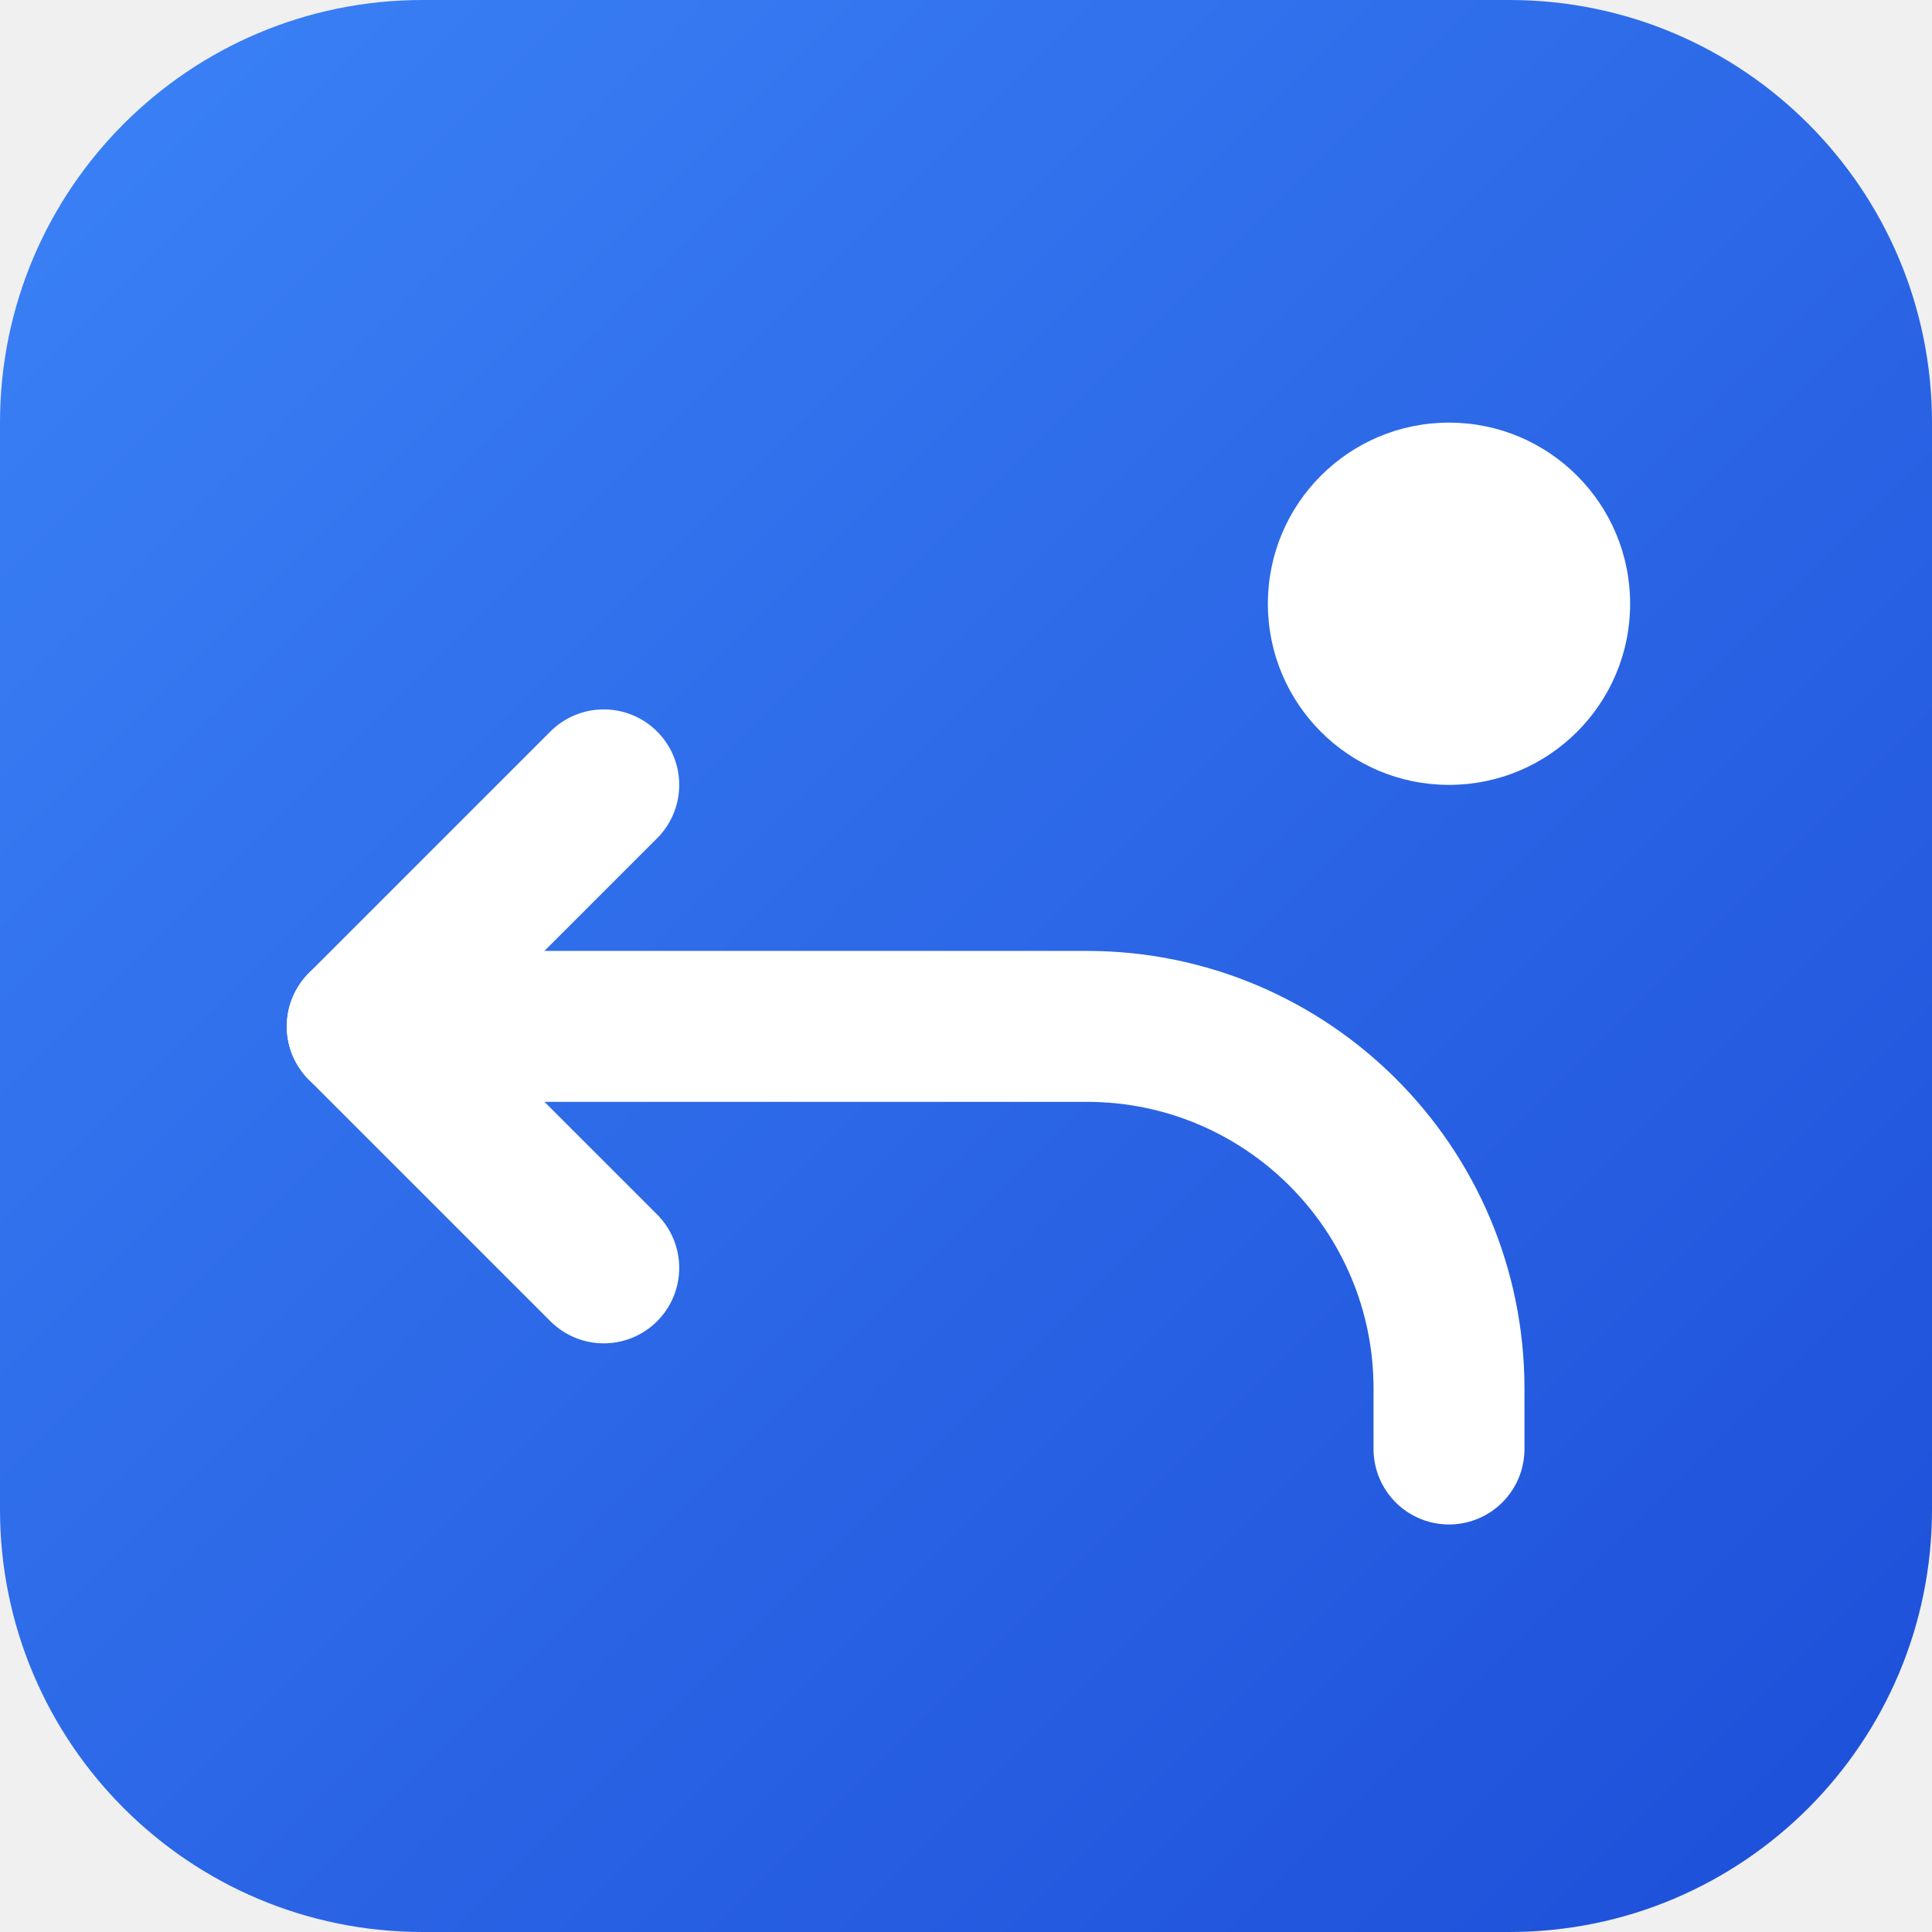
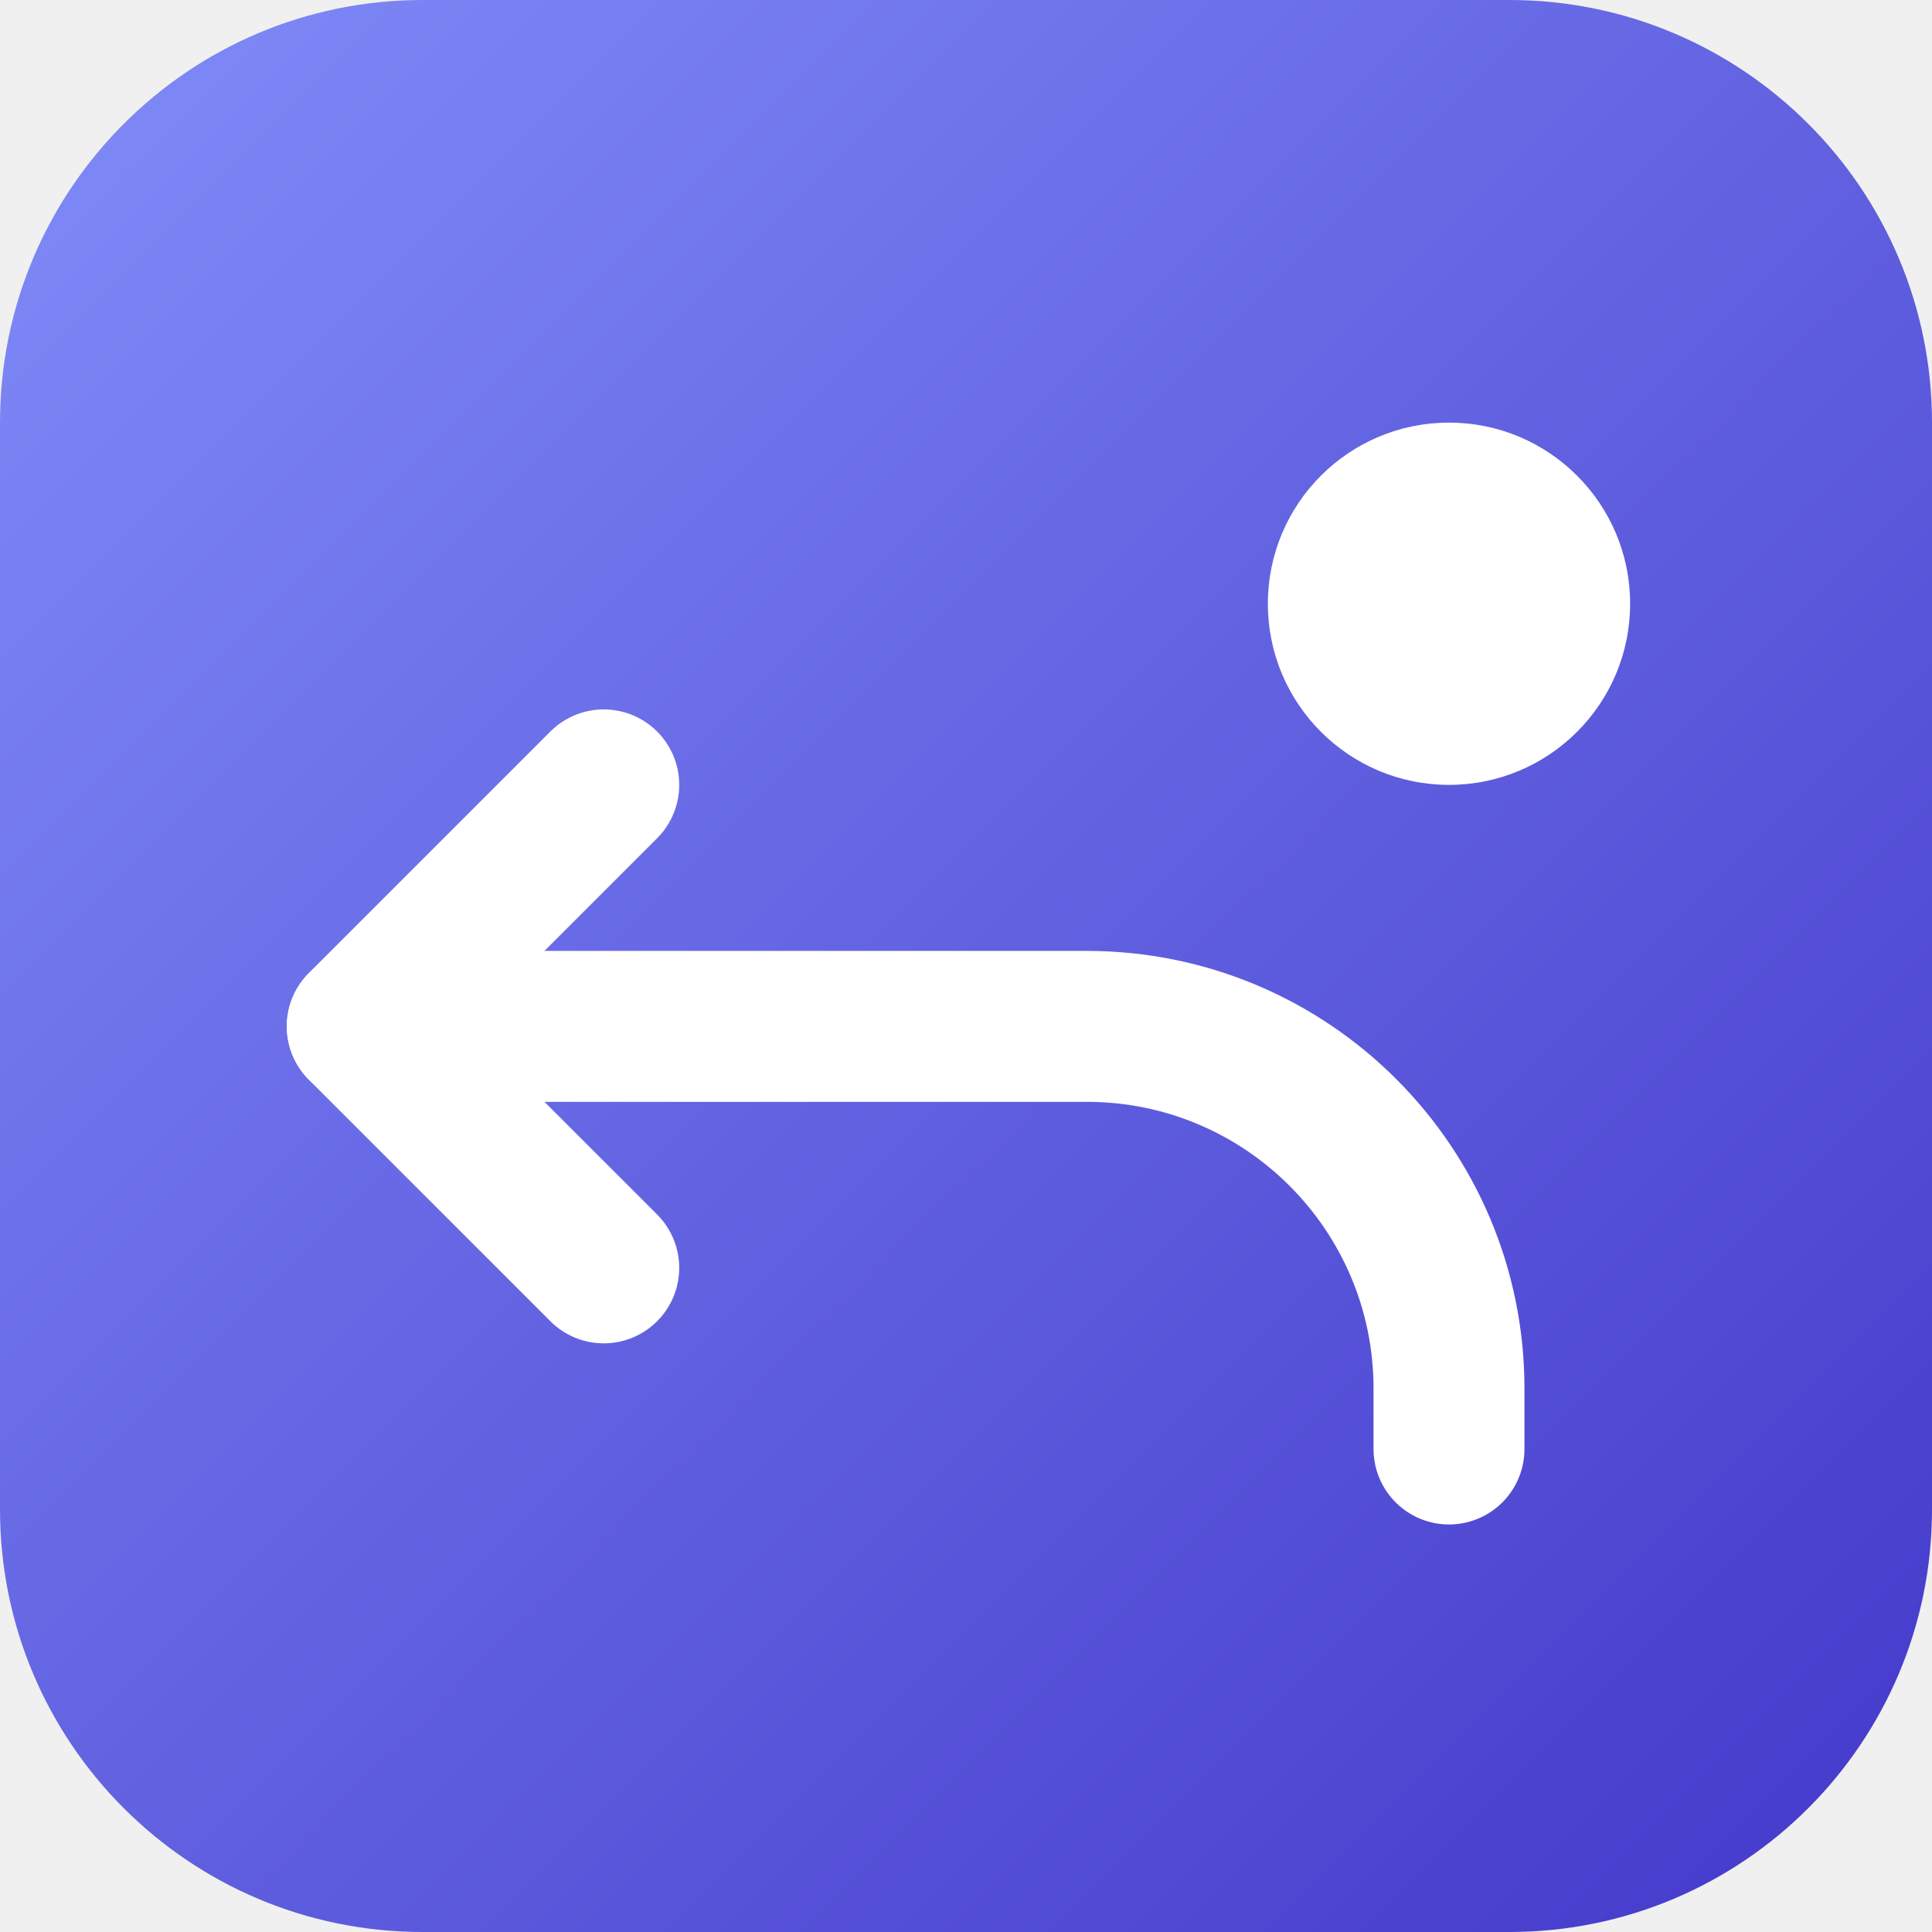
<svg xmlns="http://www.w3.org/2000/svg" width="512" height="512" viewBox="0 0 512 512" fill="none">
  <defs>
    <linearGradient id="bg" x1="0" y1="0" x2="512" y2="512" gradientUnits="userSpaceOnUse">
-       <stop offset="0%" stop-color="#3B82F6" />
-       <stop offset="100%" stop-color="#1D4ED8" />
+       <stop offset="0%" stop-color="#818cf8" />
+       <stop offset="100%" stop-color="#4338ca" />
    </linearGradient>
  </defs>
  <rect width="512" height="512" rx="112" fill="url(#bg)" />
  <path d="M160 208L96 272L160 336" stroke="white" stroke-width="40" stroke-linecap="round" stroke-linejoin="round" />
  <path d="M96 272H288C341.024 272 384 314.976 384 368V384" stroke="white" stroke-width="40" stroke-linecap="round" stroke-linejoin="round" />
  <circle cx="384" cy="160" r="48" fill="white" />
</svg>
